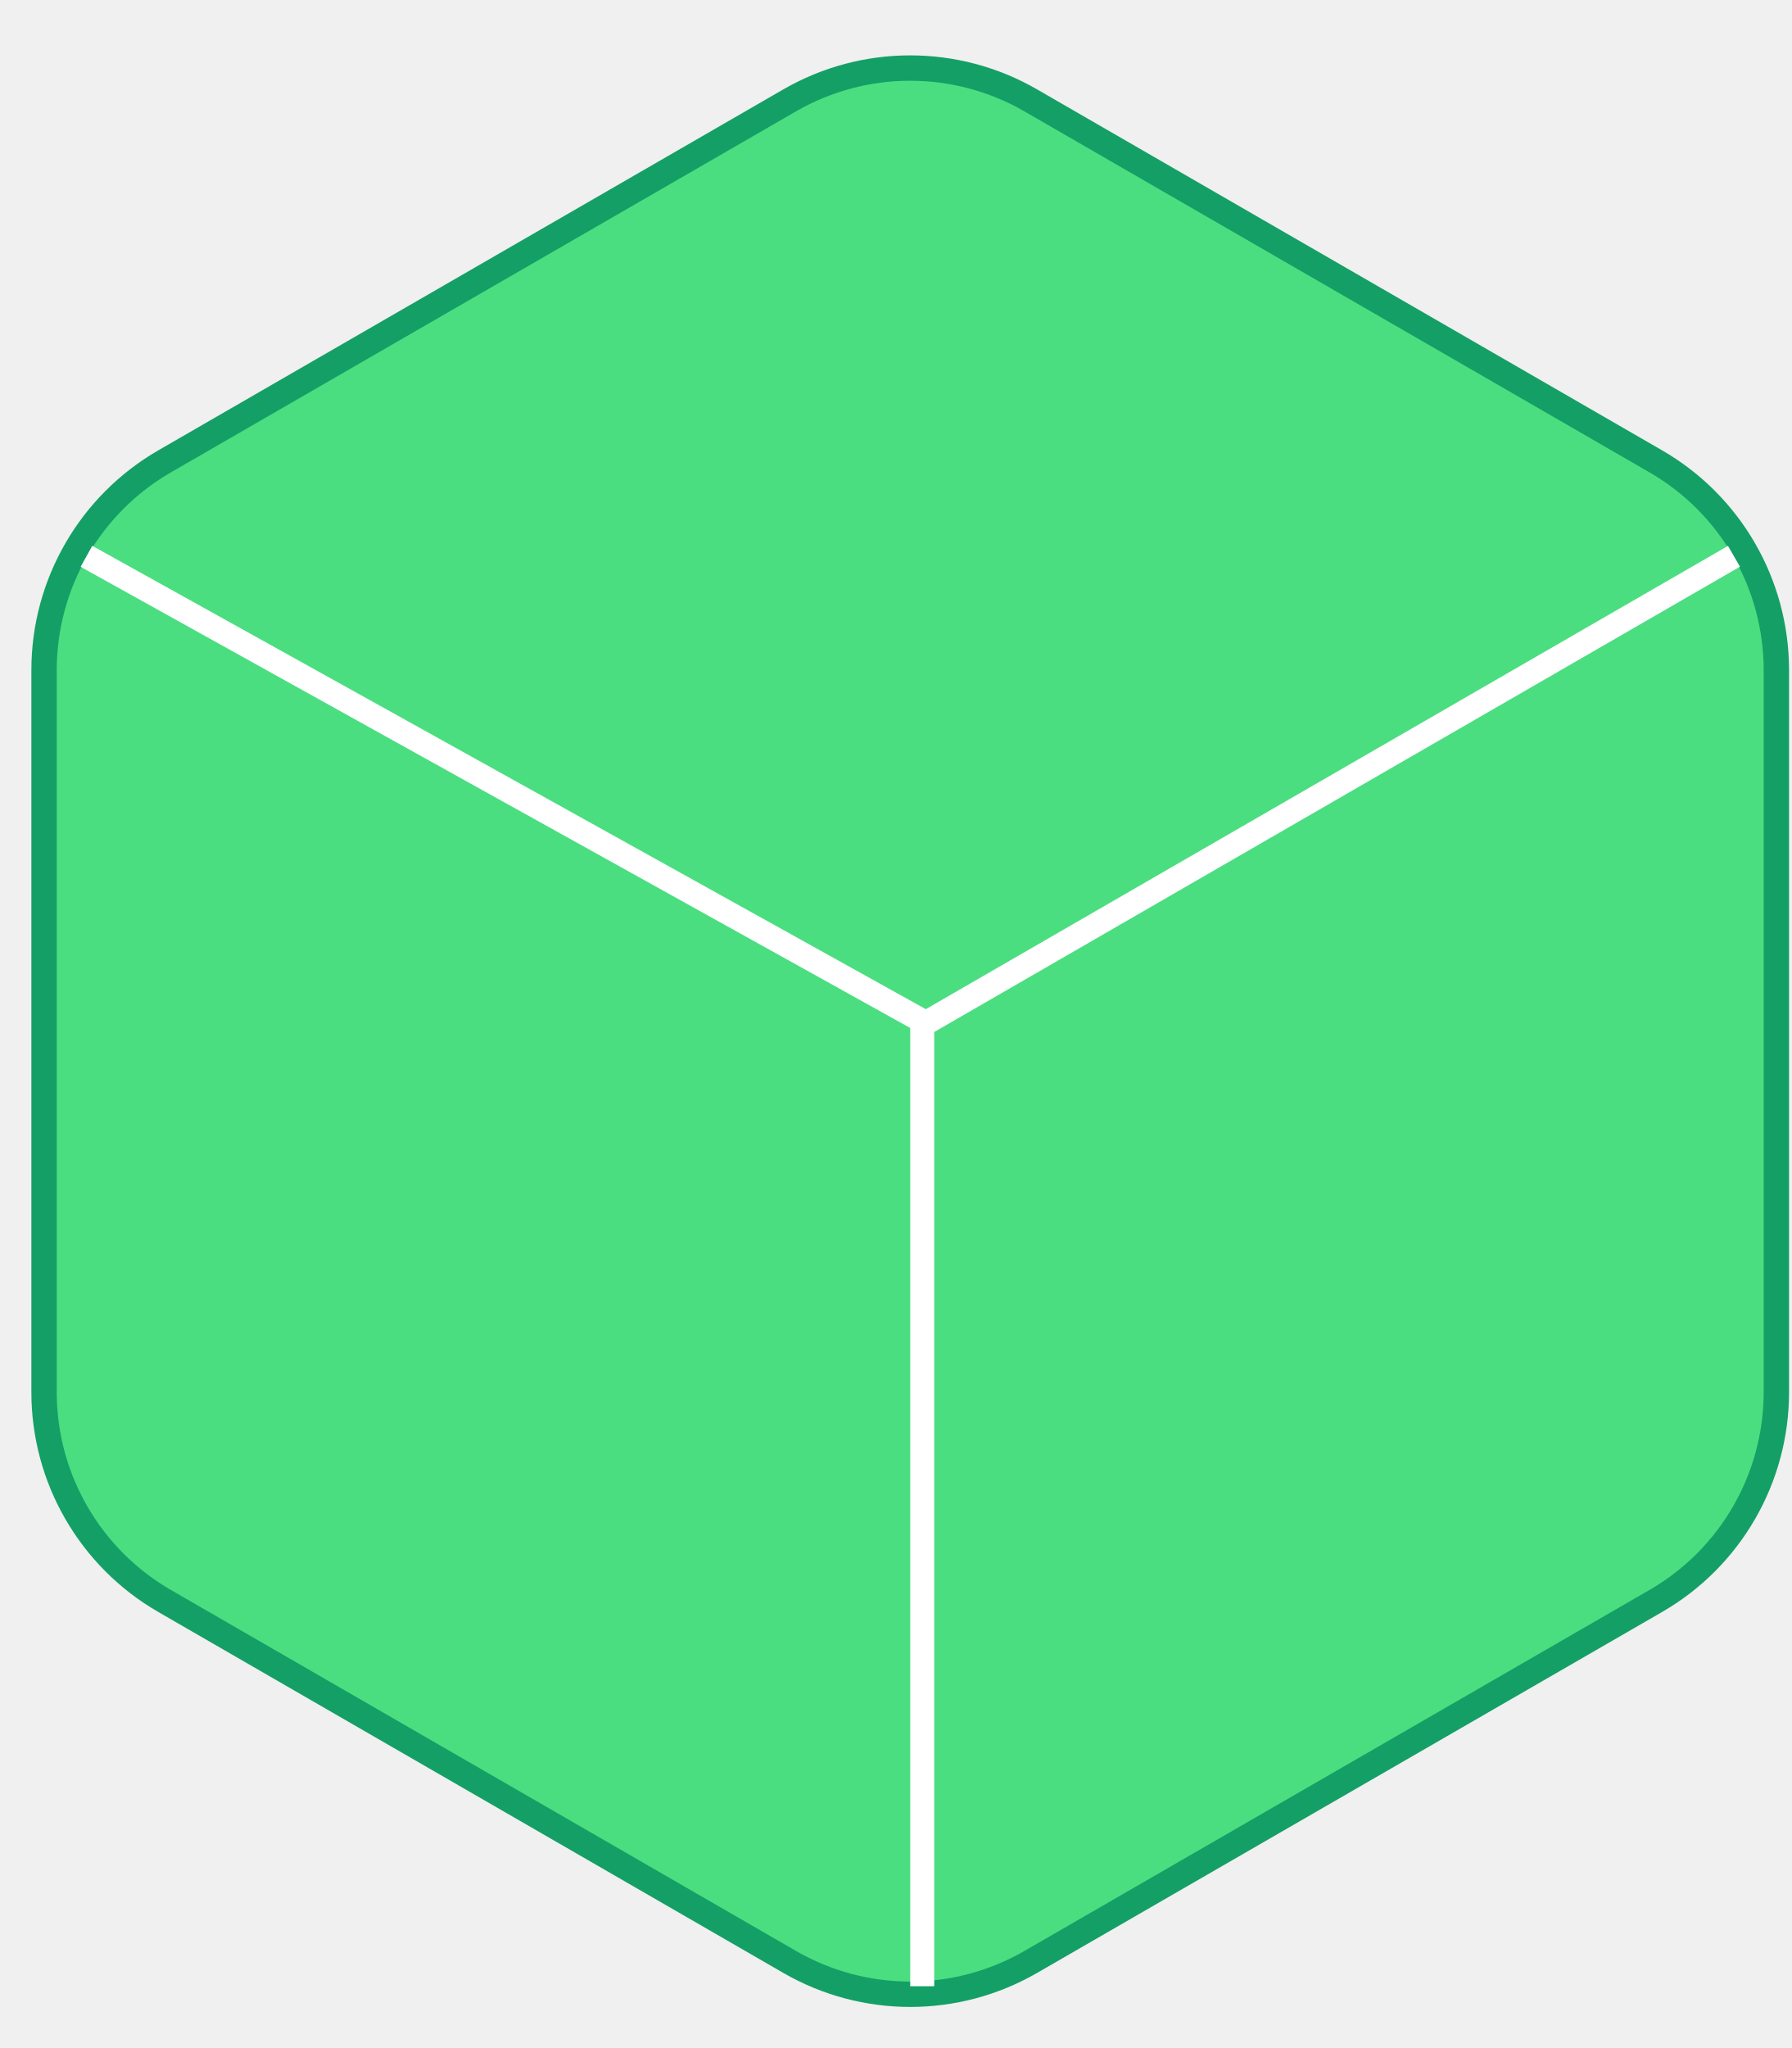
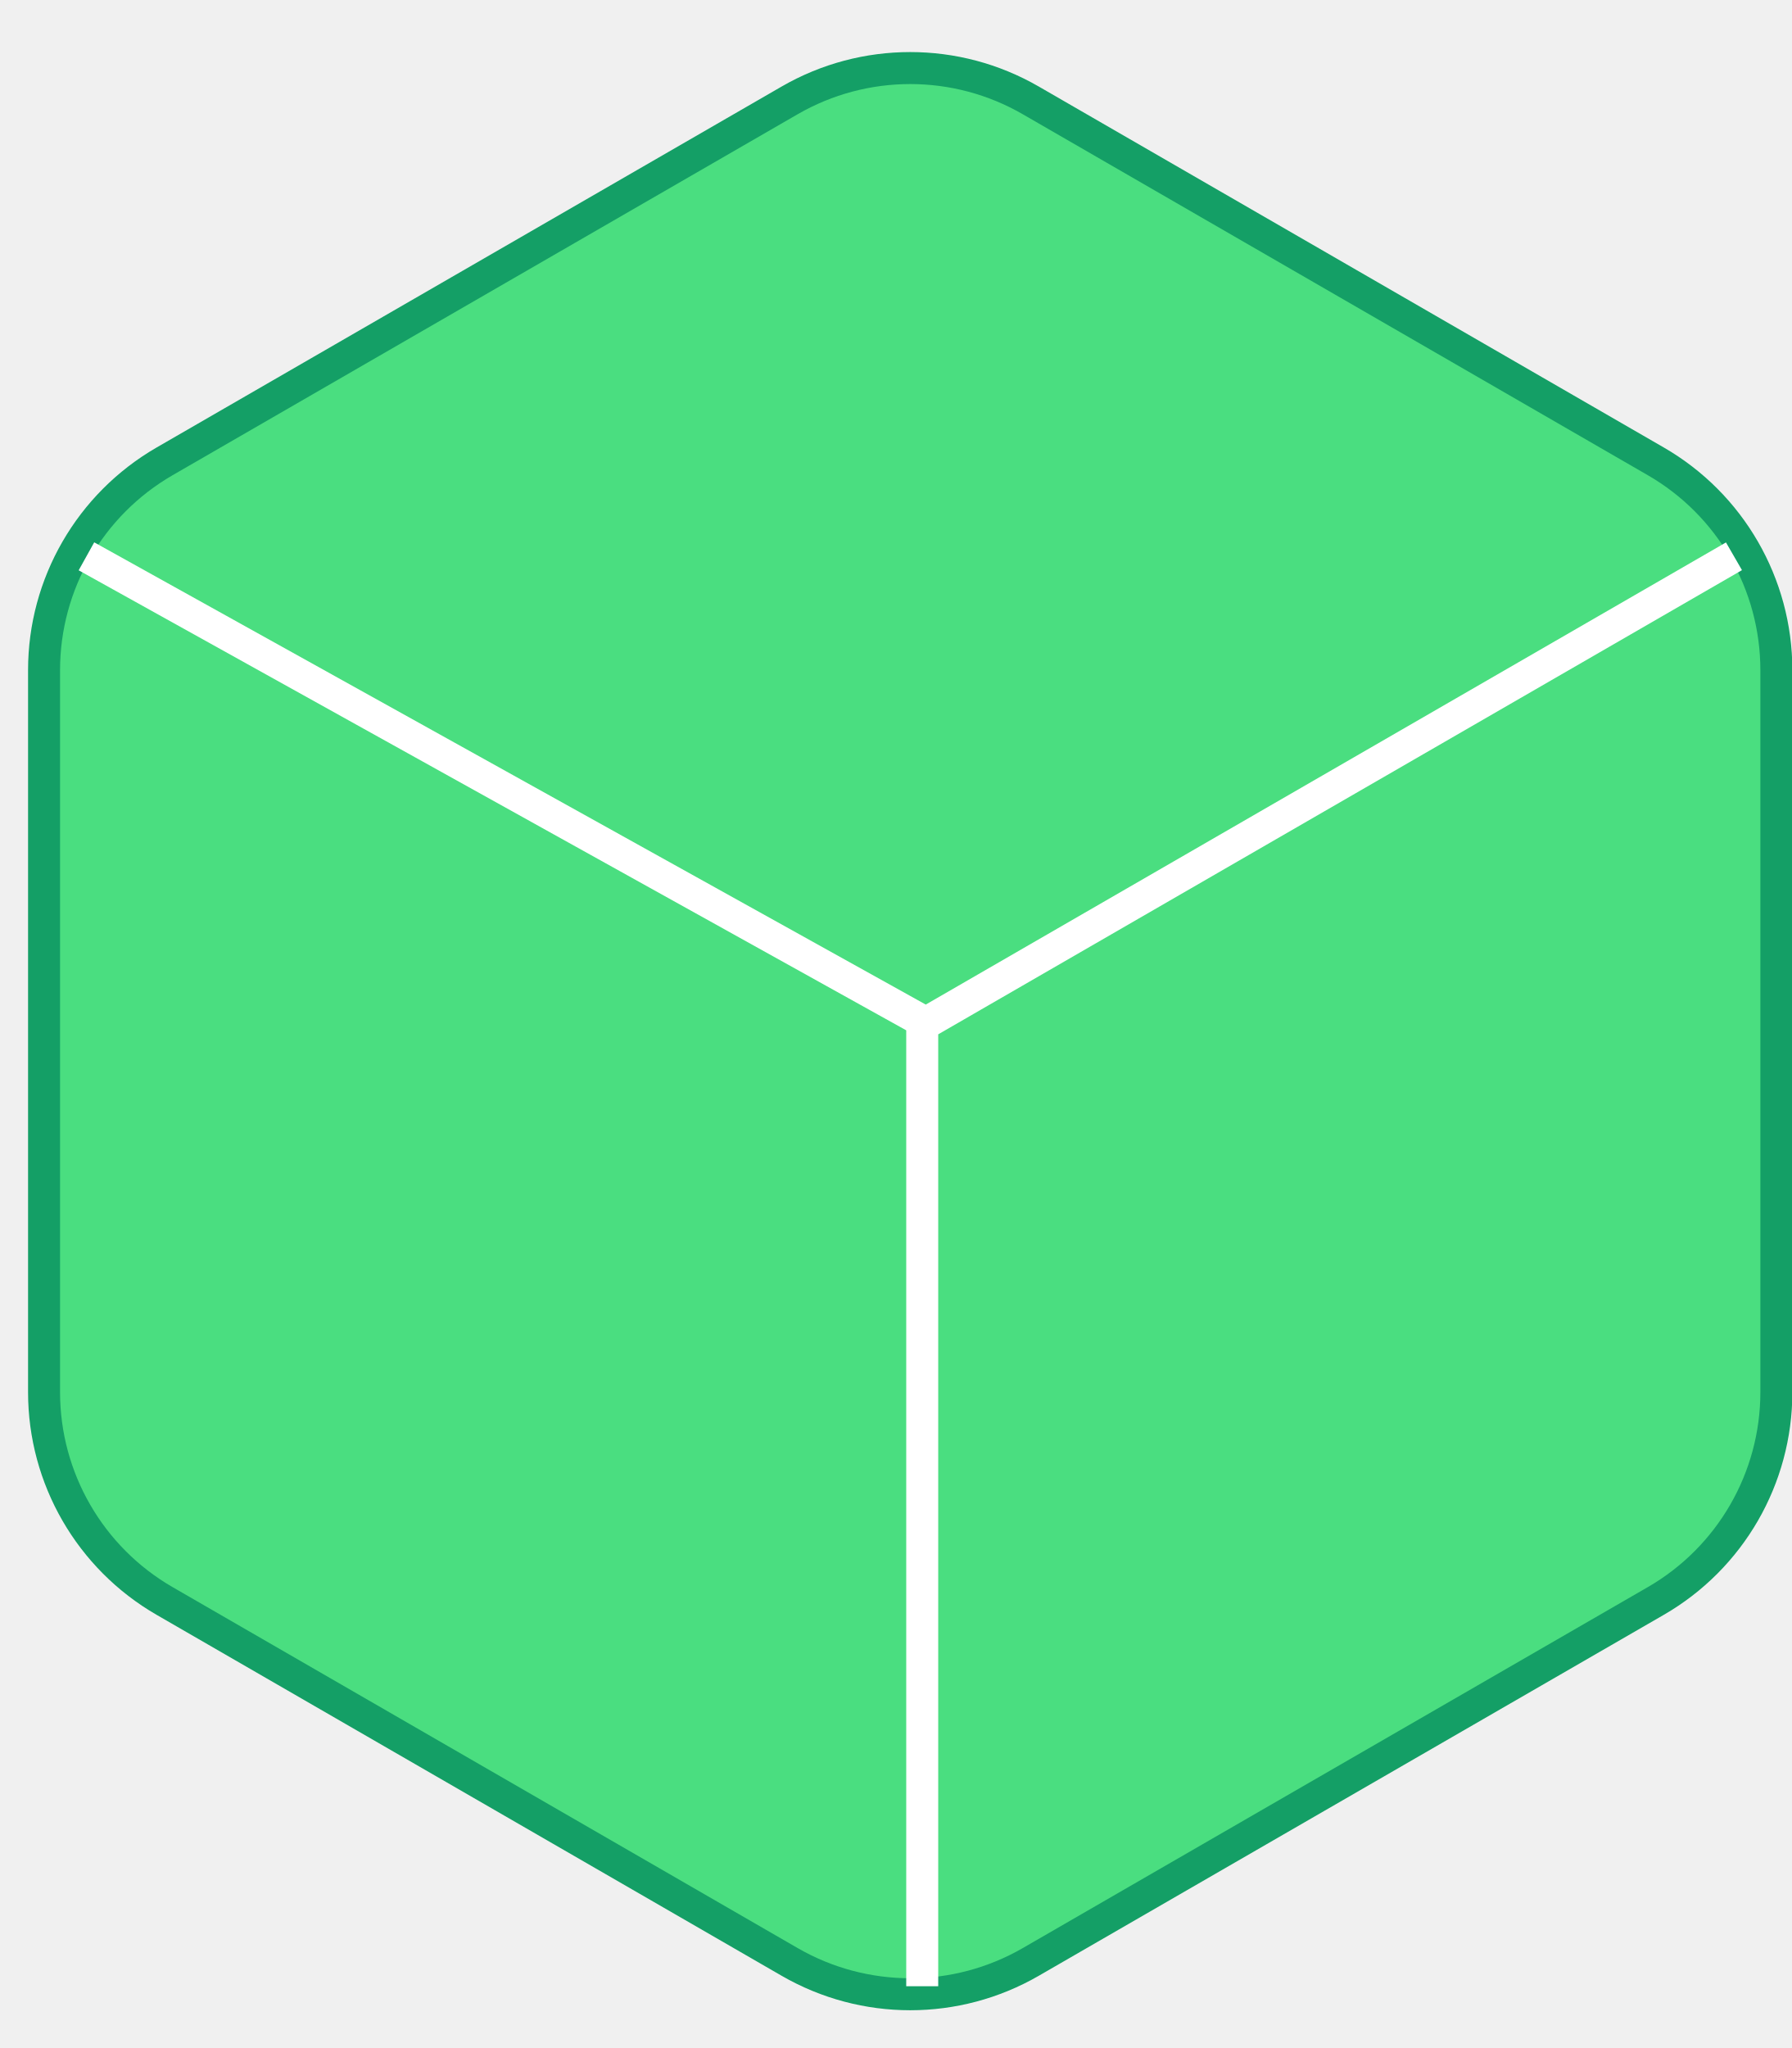
<svg xmlns="http://www.w3.org/2000/svg" width="56" height="64" fill="none">
-   <path fill="rgb(74,222,128)" stroke="#149F66" stroke-width="0.793" d="m32.217 3.136 19.54 11.282a7.534 7.534 0 0 1 3.767 6.524v22.563a7.534 7.534 0 0 1-3.766 6.524l-19.54 11.282a7.534 7.534 0 0 1-7.534 0L5.144 50.03a7.533 7.533 0 0 1-3.767-6.524V20.942a7.534 7.534 0 0 1 3.767-6.524l19.54-11.282a7.534 7.534 0 0 1 7.533 0Z" />
-   <path stroke="#fff" stroke-width="0.75" d="M2.702 17.385 29 32m-.456.197 25.655-14.813M28.826 32.051v30.018" />
+   <path fill="rgb(74,222,128)" stroke="#149F66" strokeWidth="0.793" d="m32.217 3.136 19.54 11.282a7.534 7.534 0 0 1 3.767 6.524v22.563a7.534 7.534 0 0 1-3.766 6.524l-19.54 11.282a7.534 7.534 0 0 1-7.534 0L5.144 50.03a7.533 7.533 0 0 1-3.767-6.524V20.942a7.534 7.534 0 0 1 3.767-6.524l19.54-11.282a7.534 7.534 0 0 1 7.533 0Z" />
+   <path stroke="#fff" strokeWidth="0.75" d="M2.702 17.385 29 32m-.456.197 25.655-14.813M28.826 32.051v30.018" />
</svg>
